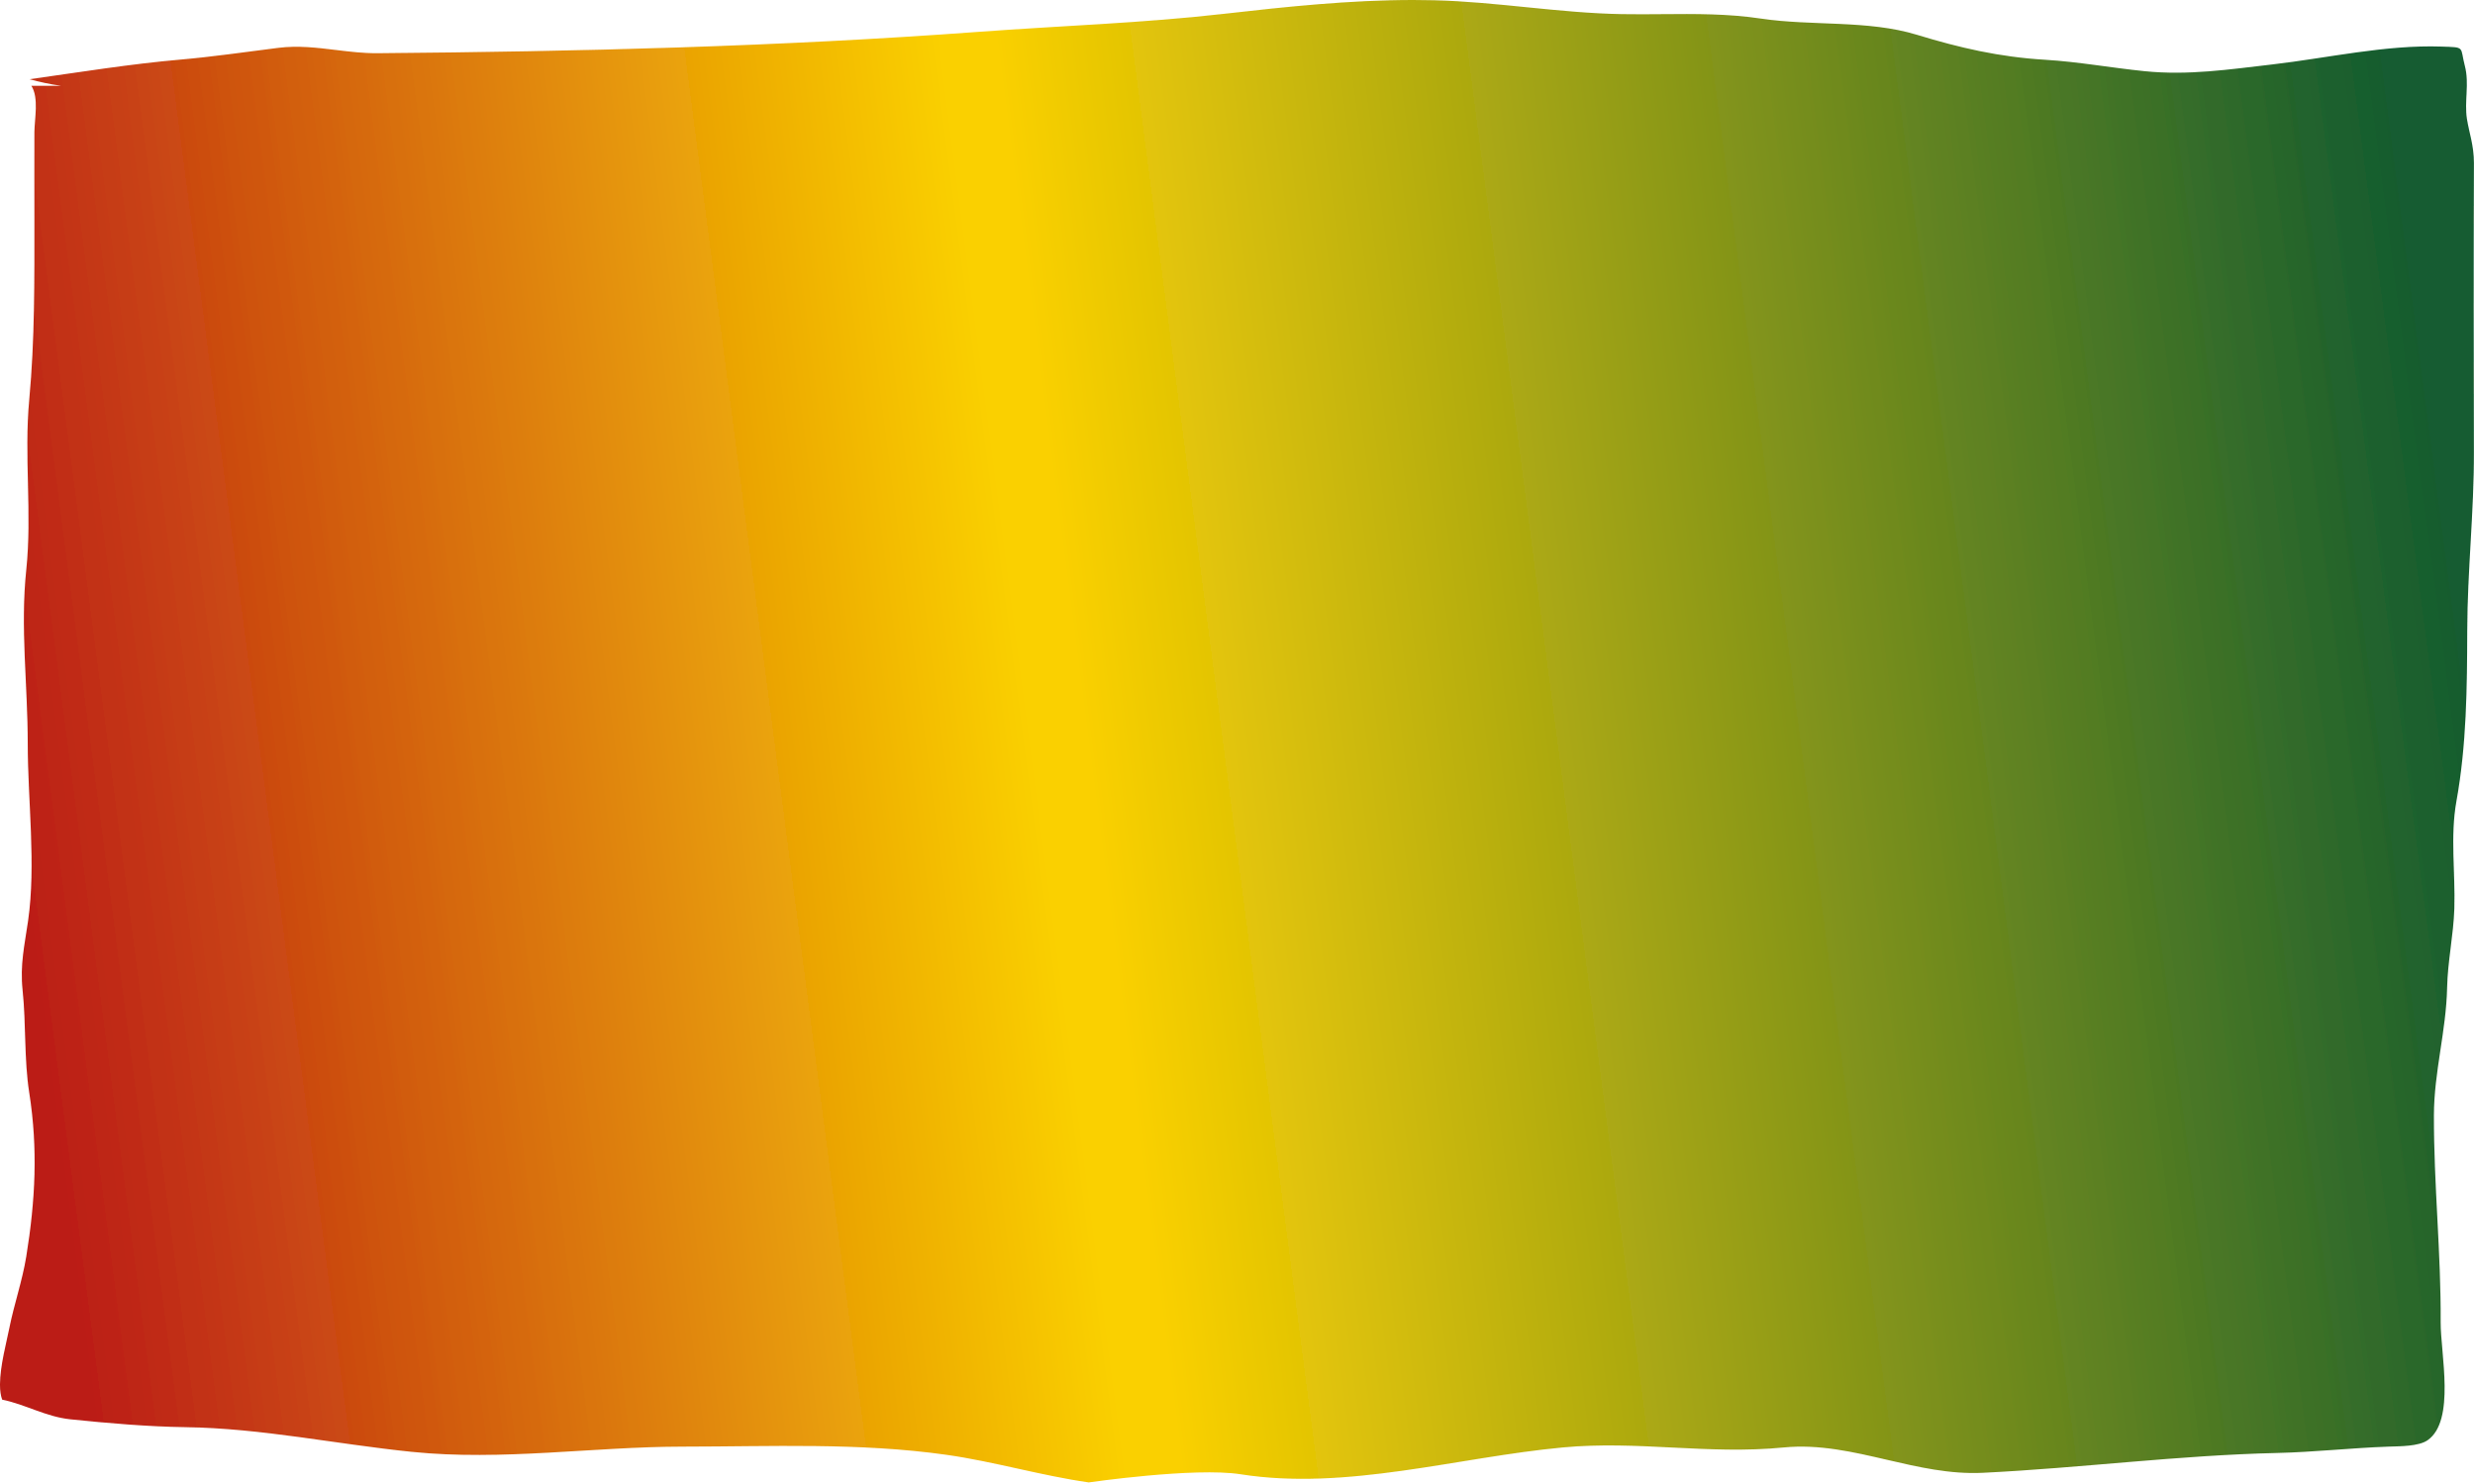
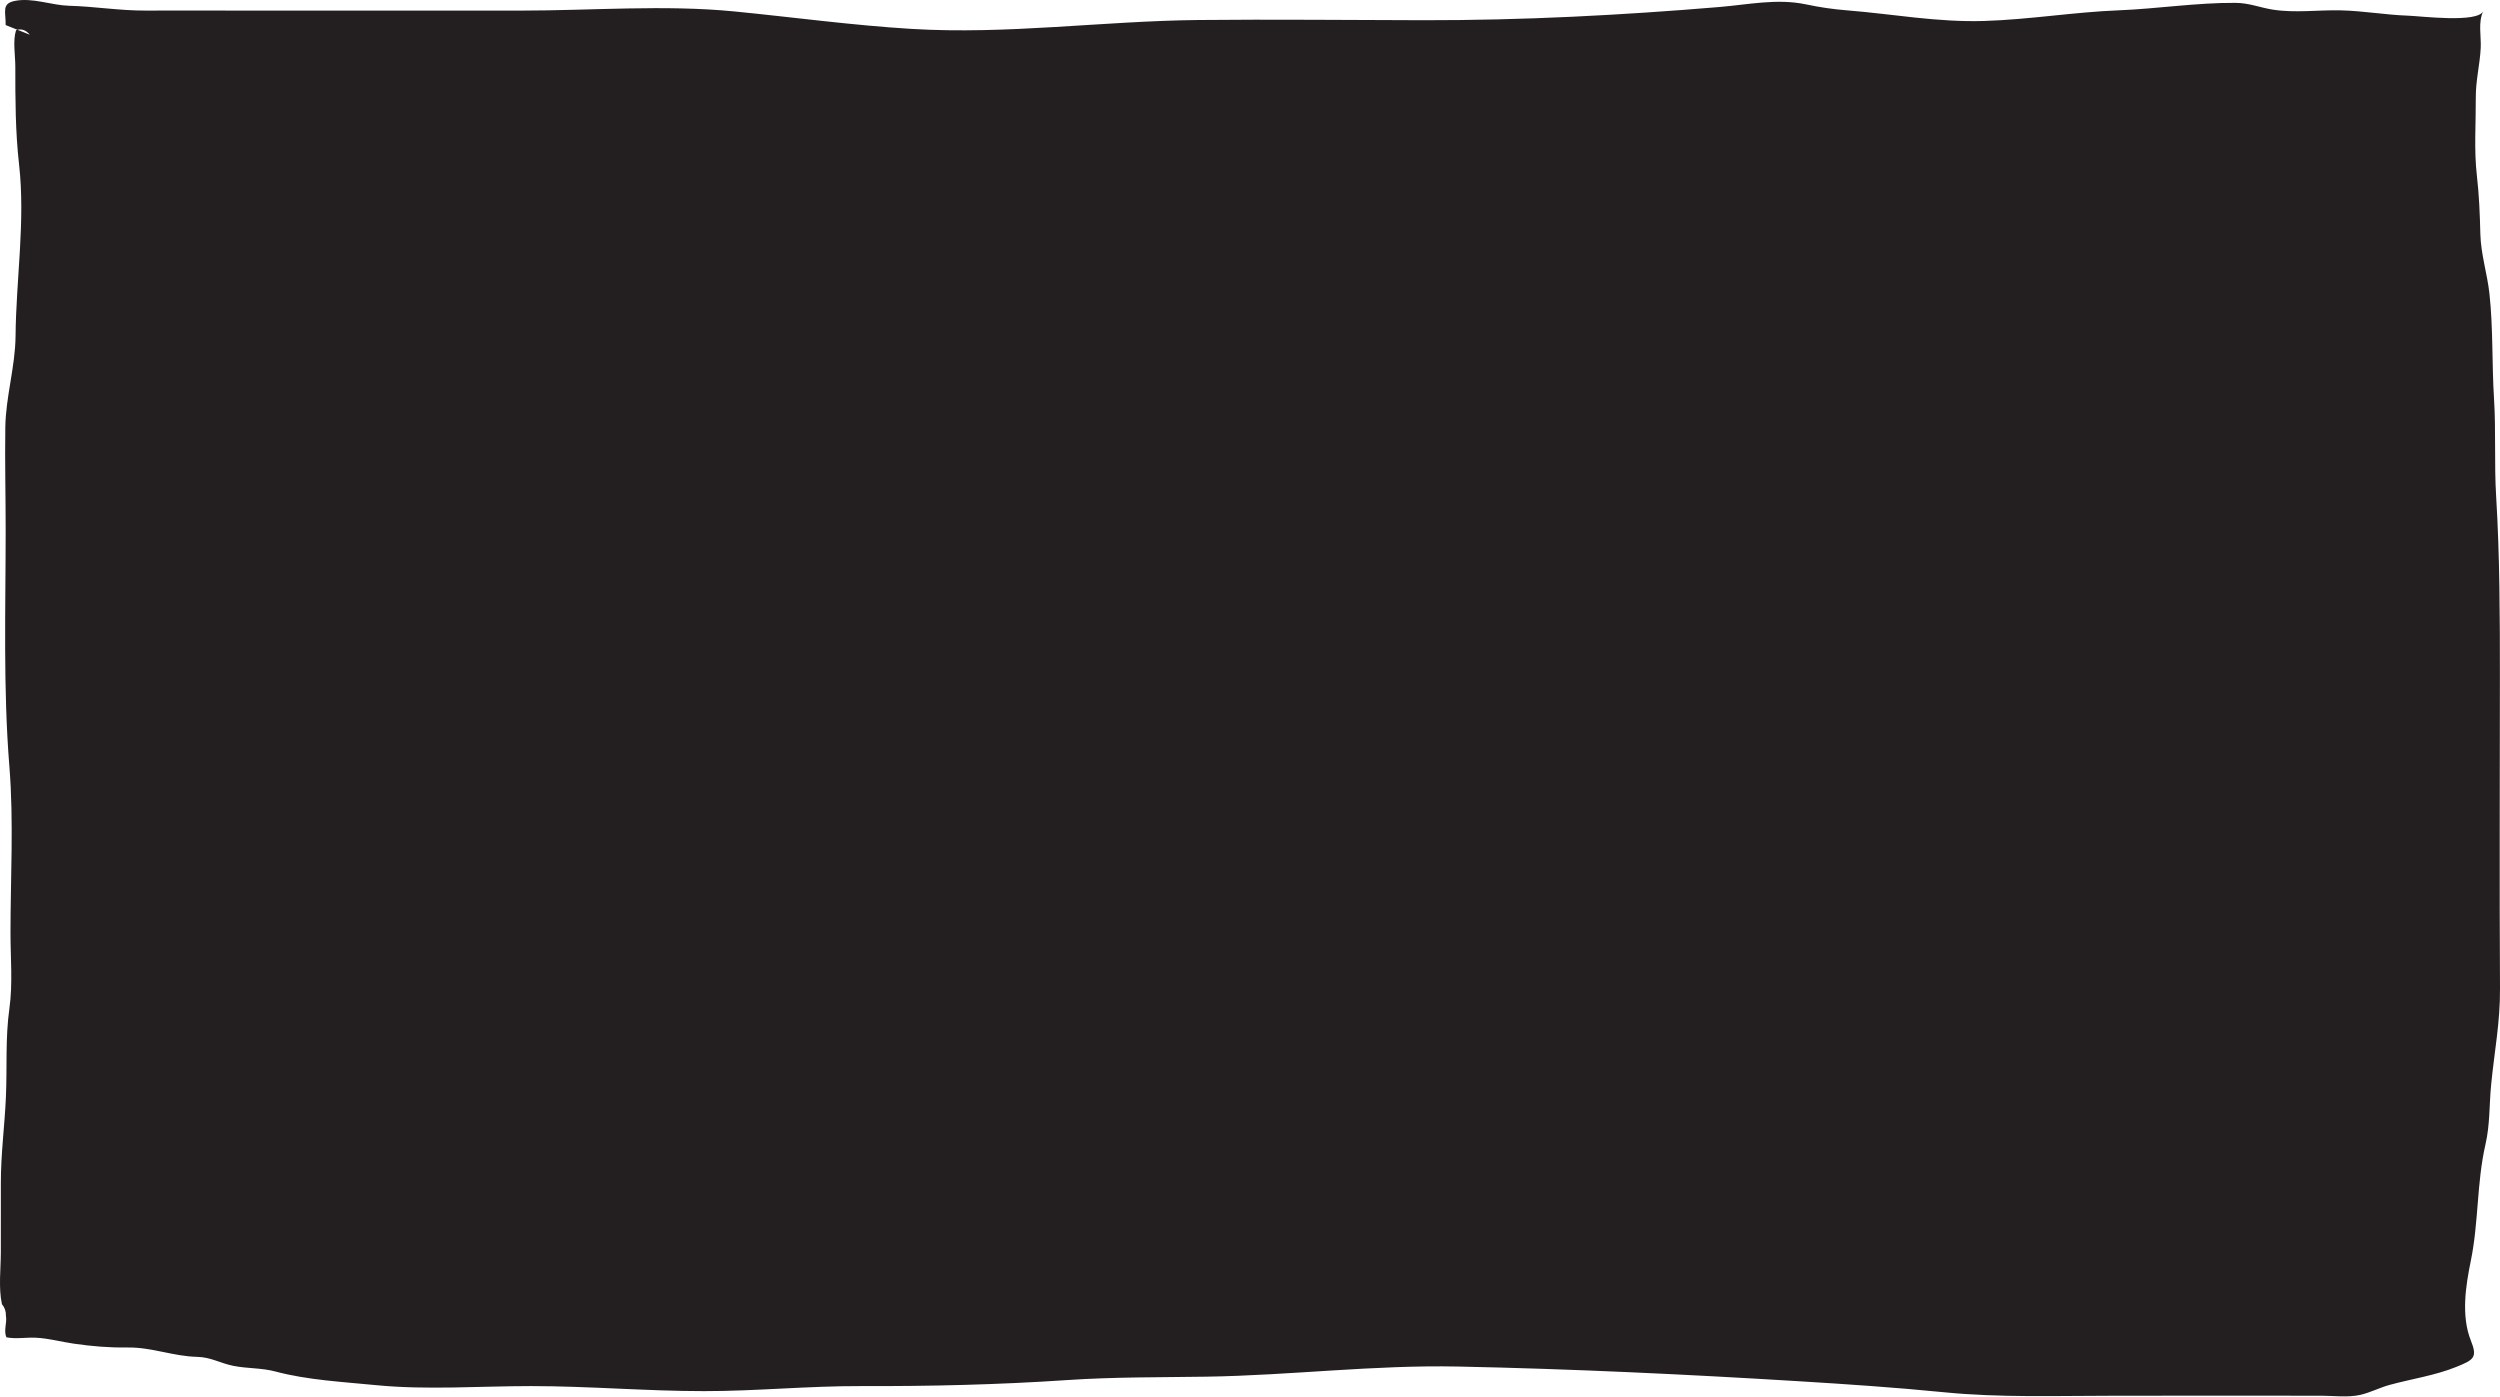
- <svg xmlns="http://www.w3.org/2000/svg" xmlns:xlink="http://www.w3.org/1999/xlink" width="831" height="498" viewBox="0 0 831 498">
-   <defs>
-     <linearGradient id="video-bg-b" x1="1.052%" y1="57.596%" y2="50%">
-       <stop offset="0%" stop-color="#BB1D17" />
-       <stop offset="41.518%" stop-color="#FAD001" />
-       <stop offset="43.688%" stop-color="#FAD002" />
-       <stop offset="100%" stop-color="#125B30" />
-     </linearGradient>
-     <path id="video-bg-a" d="M328.753,10.68 C261.462,15.664 194.26,17.305 126.829,17.868 C122.065,17.908 117.444,17.349 112.844,16.789 C106.446,16.01 100.09,15.232 93.452,16.066 C82.463,17.448 71.506,19.061 60.529,20.014 C43.794,21.469 26.623,24.256 9.931,26.604 C13.396,27.546 16.909,28.325 20.474,28.802 L10.524,28.802 C13.136,32.812 11.564,40.019 11.547,44.527 C11.511,54.284 11.547,64.042 11.547,73.799 C11.547,94.103 11.699,114.125 9.812,134.266 C8.036,153.212 10.808,172.428 8.818,191.351 C6.769,210.84 9.315,229.95 9.315,249.724 C9.315,268.891 12.145,290.266 9.43,309.168 C8.241,317.45 6.682,323.866 7.588,332.461 C8.784,343.795 8.054,355.654 9.812,366.845 C12.766,385.643 11.883,402.995 8.818,421.901 C7.494,430.072 4.716,437.936 3.116,446.002 C2.205,450.596 0.028,458.598 0,464.777 L0,465.023 C0.009,466.889 0.221,468.578 0.733,469.945 C8.635,471.557 15.373,475.694 23.687,476.555 C36.275,477.854 49.746,479.013 62.38,479.189 C87.786,479.544 112.86,484.883 138.334,487.479 C168.665,490.569 199.097,485.738 229.376,485.72 C258.937,485.702 288.589,484.318 317.857,488.476 C333.841,490.748 349.563,495.455 365.551,497.737 C365.551,497.737 401.142,492.58 416.525,495 C452.059,500.593 489.166,489.328 524.641,486 C537.277,484.816 549.41,485.421 561.537,486.026 C573.826,486.638 586.105,487.251 598.891,486 C610.771,484.838 622.174,487.495 633.619,490.152 C644.156,492.598 654.728,495.043 665.741,494.509 C698.635,492.906 731.599,488.6 764.419,487.854 C777.01,487.569 789.356,486.158 801.996,485.72 C805.751,485.591 812.088,485.651 815.073,483.578 C824.531,477.012 819.411,454.397 819.472,443.921 C819.611,420.884 817.155,397.764 817.205,374.495 C817.237,359.859 821.324,346.268 821.641,331.559 C821.834,322.665 823.776,313.989 824.061,305.097 C824.445,293.055 822.619,280.902 824.773,268.96 C828.181,250.061 828.345,230.916 828.394,211.668 C828.449,191.689 830.686,171.893 830.633,151.841 C830.546,119.541 830.518,87.234 830.641,54.935 L830.641,54.683 C830.62,48.684 829.06,44.768 828.292,39.924 C827.372,34.11 829.137,28.065 827.613,22.218 C825.881,15.575 827.938,15.916 819.694,15.637 C800.906,14.998 781.501,19.493 762.831,21.652 C748.368,23.324 734.701,25.383 720.084,23.904 C708.943,22.776 697.786,20.735 686.641,20.065 C671.283,19.141 658.129,16.106 643.589,11.672 C627.123,6.653 608.368,8.802 591.204,6.232 C580.108,4.569 569.155,4.66 558.093,4.751 C553.602,4.786 549.091,4.824 544.546,4.743 C523.433,4.369 502.612,0.612 481.522,0.087 C479.172,0.028 476.818,0 474.463,0 C453.29,0 431.919,2.245 410.968,4.638 C383.606,7.762 356.192,8.648 328.753,10.68 Z" />
-     <filter id="video-bg-c" width="100%" height="100%" x="0%" y="0%" filterUnits="objectBoundingBox">
-       <feGaussianBlur in="SourceGraphic" />
-     </filter>
-   </defs>
-   <g fill="none" fill-rule="evenodd">
-     <use fill="url(#video-bg-b)" filter="url(#video-bg-c)" xlink:href="#video-bg-a" />
-   </g>
+ <svg xmlns="http://www.w3.org/2000/svg" width="1076" height="601" viewBox="0 0 1076 601">
+   <path fill="#231F20" fill-rule="evenodd" d="M12.821,178.945 C11.234,176.977 9.227,176.179 6.906,177.001 C5.451,181.591 6.593,187.817 6.592,192.576 C6.586,206.814 6.61,220.611 8.206,234.766 C10.967,259.251 6.92,284.101 6.699,308.55 C6.579,321.893 2.476,334.663 2.284,347.992 C2.07,362.66 2.439,377.376 2.439,392.05 C2.439,426.078 1.322,460.194 4.053,494.096 C5.949,517.634 4.515,541.799 4.515,565.413 C4.515,576.114 5.537,587.383 4.053,597.998 C2.257,610.845 3.103,623.177 2.547,636.096 C2.004,648.662 0.336,660.742 0.369,673.42 C0.395,683.214 0.362,693.009 0.362,702.804 C0.362,710.069 -0.705,718.191 0.825,725.302 C2.026,726.734 2.602,728.407 2.554,730.322 C3.1,733.382 1.47,736.644 2.753,739.581 C6.837,740.384 11.204,739.564 15.367,739.75 C20.945,739.999 26.311,741.536 31.87,742.33 C39.686,743.447 46.897,744.066 54.925,743.96 C65.431,743.82 74.465,747.768 84.927,747.992 C90.726,748.117 94.923,750.77 100.445,751.866 C106.654,753.098 112.489,752.668 118.726,754.339 C132.265,757.967 147.756,758.779 161.725,760.157 C183.691,762.323 206.587,760.564 228.638,760.571 C253.519,760.579 278.223,762.742 303.045,762.744 C325.616,762.745 347.991,760.493 370.644,760.571 C400.161,760.67 429.836,759.974 459.293,757.984 C479.444,756.621 499.254,756.832 519.43,756.516 C555.573,755.952 591.342,751.412 627.595,752.162 C676.483,753.174 725.589,755.506 774.387,758.494 C795.166,759.766 815.886,761.162 836.601,763.217 C860.843,765.621 885.224,764.725 909.559,764.725 C939.447,764.725 969.337,764.637 999.225,764.718 C1004.539,764.732 1010.558,765.537 1015.829,764.362 C1020,763.435 1024.312,761.195 1028.505,760.053 C1038.128,757.431 1048.036,756.022 1057.207,752.31 C1064.7,749.278 1066.395,748.296 1063.485,741.039 C1059.209,730.382 1061.211,717.546 1063.45,706.599 C1066.836,690.05 1065.979,672.963 1069.728,656.643 C1071.755,647.821 1071.32,639.689 1072.201,630.714 C1073.596,616.462 1076.088,604.016 1075.998,589.503 C1075.724,544.896 1075.957,500.281 1075.957,455.671 C1075.957,429.509 1075.916,403.637 1074.335,377.538 C1073.489,363.558 1074.303,349.611 1073.427,335.629 C1072.49,320.697 1073.078,305.235 1071.457,290.405 C1070.503,281.678 1067.762,273.483 1067.544,264.654 C1067.332,256.066 1067.015,248.032 1066.038,239.484 C1064.772,228.429 1065.647,217.14 1065.582,206.024 C1065.539,198.565 1067.328,191.91 1067.7,184.674 C1067.965,179.521 1066.47,173.59 1068.816,168.765 C1066.445,174.037 1041.721,170.917 1036.479,170.743 C1026.709,170.42 1017.138,168.663 1007.339,168.452 C997.756,168.243 987.767,169.647 978.261,168.152 C972.605,167.261 968.142,165.278 962.149,165.232 C945.612,165.106 928.44,167.783 911.869,168.444 C892.507,169.216 873.437,172.422 854.069,173.025 C833.825,173.653 814.834,170.045 794.851,168.444 C788.681,167.951 783.246,167.13 777.202,165.864 C764.818,163.273 752.487,165.977 740.041,167.017 C697.522,170.574 655.344,172.767 612.674,172.706 C580.346,172.659 547.976,172.271 515.653,172.613 C474.51,173.048 433.615,178.932 392.409,176.445 C366.831,174.903 341.486,171.417 316.036,168.921 C286.016,165.975 254.648,168.559 224.474,168.559 L105.751,168.559 C91.356,168.559 76.961,168.491 62.567,168.552 C51.445,168.597 40.818,166.785 29.738,166.481 C22.145,166.275 14.011,162.898 6.47,164.371 C0.546,165.527 2.5,168.995 2.439,174.79" transform="translate(0 -164)" />
</svg>
